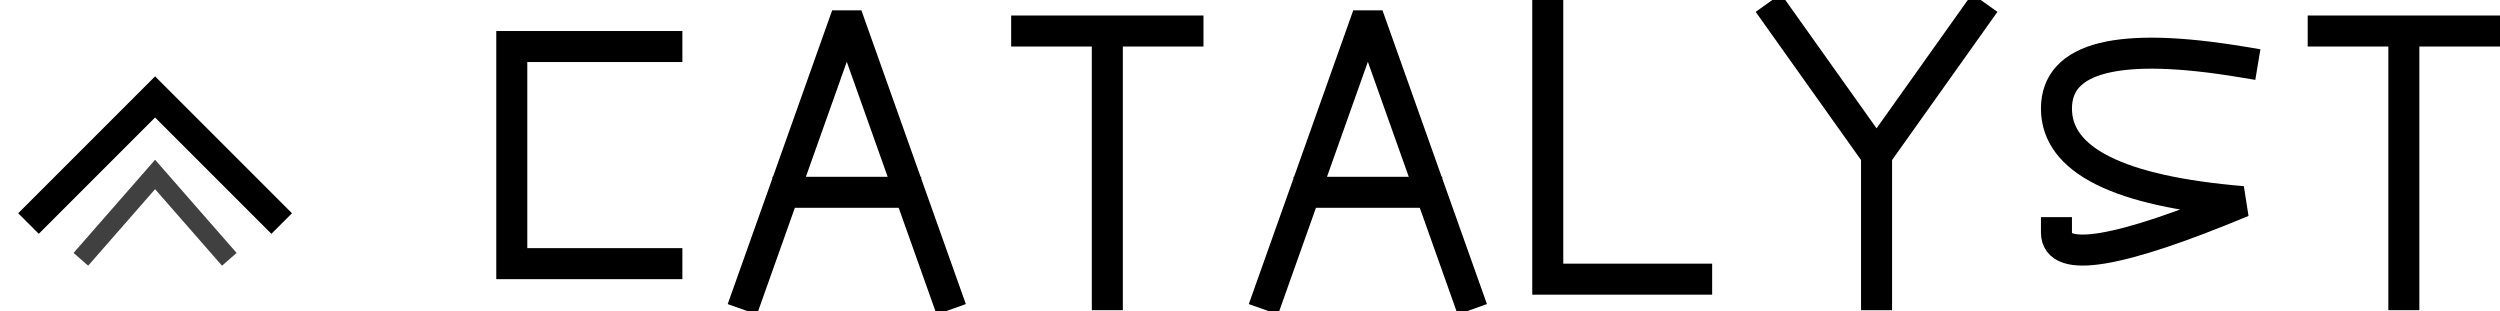
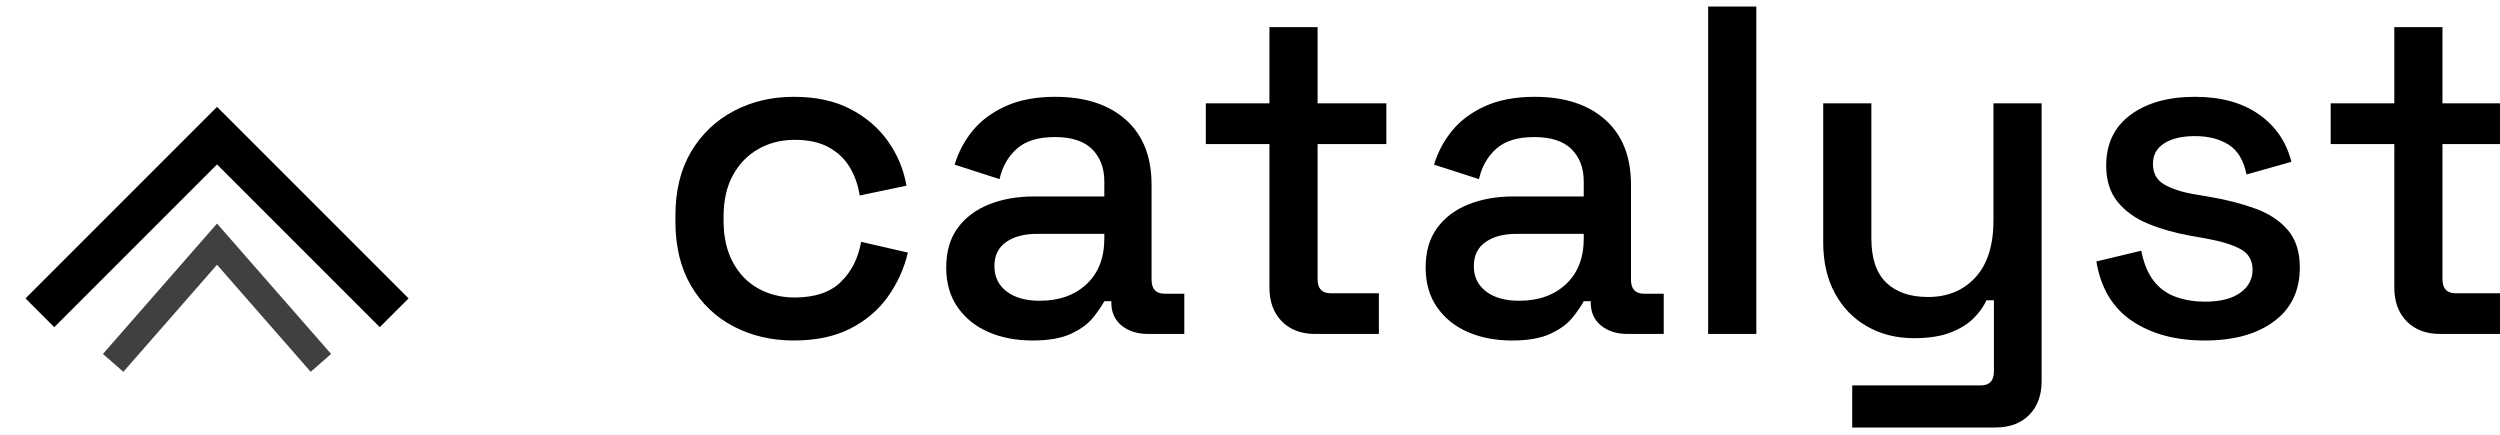
- <svg xmlns="http://www.w3.org/2000/svg" viewBox="0 0 806 100" fill="none" stroke="currentColor" stroke-linecap="square" stroke-linejoin="miter" stroke-miterlimit="2" role="img" aria-label="Catalyst">
-   <svg data-part="mark" x="0" y="0" width="100" height="100" viewBox="0 0 64 64" overflow="visible" stroke-width="6">
+ <svg xmlns="http://www.w3.org/2000/svg" viewBox="0 -102 763.57 132.57" fill="none" stroke="currentColor" stroke-linecap="square" stroke-linejoin="miter" stroke-miterlimit="2" role="img" aria-label="Catalyst">
+   <svg data-part="mark" x="0" y="-102" width="132.57" height="132.57" viewBox="0 0 64 64" overflow="visible" stroke-width="6">
    <path d="M 8 44 L 32 20 L 56 44" />
    <path d="M 18 52 L 32 36 L 46 52" stroke-width="4" opacity="0.75" />
  </svg>
-   <g data-part="wordmark" transform="translate(150, 0)" stroke-width="10">
-     <path data-letter="C" d="M 65 15 L 15 15 L 15 85 L 65 85" />
-     <path data-letter="A1" d="M 91 95 L 123 5 L 155 95 M 104 62 L 142 62" />
-     <path data-letter="T1" d="M 181 10 L 233 10 M 207 10 L 207 95" />
-     <path data-letter="A2" d="M 259 95 L 291 5 L 323 95 M 272 62 L 310 62" />
-     <path data-letter="L" d="M 349 5 L 349 90 L 397 90" />
-     <path data-letter="Y" d="M 423 5 L 455 50 L 487 5 M 455 50 L 455 95" />
-     <path data-letter="S" d="M 573 20 Q 513 10 513 35 T 573 65 Q 513 90 513 75" />
-     <path data-letter="T2" d="M 599 10 L 651 10 M 625 10 L 625 95" />
+   <g data-part="wordmark" transform="translate(198.86, 0)" fill="currentColor" fill-rule="evenodd" stroke="none">
+     <path d="M43.57 2L43.57 2Q33.43 2 25.21 -2.29Q17 -6.57 12.21 -14.71Q7.43 -22.86 7.43 -34.29L7.43 -34.29L7.43 -36.14Q7.43 -47.57 12.21 -55.64Q17 -63.71 25.21 -68.07Q33.43 -72.43 43.57 -72.43L43.57 -72.43Q53.71 -72.43 60.86 -68.71Q68 -65 72.36 -58.86Q76.71 -52.71 78 -45.29L78 -45.29L63.71 -42.29Q63 -47 60.71 -50.86Q58.43 -54.71 54.29 -57Q50.14 -59.29 43.86 -59.29L43.86 -59.29Q37.71 -59.29 32.79 -56.5Q27.86 -53.71 25 -48.5Q22.14 -43.29 22.14 -35.86L22.14 -35.86L22.14 -34.57Q22.14 -27.14 25 -21.86Q27.86 -16.57 32.79 -13.86Q37.71 -11.14 43.86 -11.14L43.86 -11.14Q53.14 -11.14 58 -15.93Q62.86 -20.71 64.14 -28.14L64.14 -28.14L78.43 -24.86Q76.71 -17.57 72.36 -11.43Q68 -5.29 60.86 -1.64Q53.71 2 43.57 2M116.57 2L116.57 2Q109 2 103.07 -0.57Q97.14 -3.14 93.64 -8.14Q90.14 -13.14 90.14 -20.29L90.14 -20.29Q90.14 -27.57 93.64 -32.36Q97.14 -37.14 103.21 -39.57Q109.29 -42 117 -42L117 -42L138.43 -42L138.43 -46.57Q138.43 -52.71 134.71 -56.43Q131 -60.14 123.29 -60.14L123.29 -60.14Q115.71 -60.14 111.71 -56.57Q107.71 -53 106.43 -47.29L106.43 -47.29L92.71 -51.71Q94.43 -57.43 98.21 -62.07Q102 -66.71 108.29 -69.57Q114.57 -72.43 123.43 -72.43L123.43 -72.43Q137.14 -72.43 145 -65.43Q152.86 -58.43 152.86 -45.57L152.86 -45.57L152.86 -16.57Q152.86 -12.29 156.86 -12.29L156.86 -12.29L162.86 -12.29L162.86 0L151.86 0Q146.86 0 143.71 -2.57Q140.57 -5.14 140.57 -9.57L140.57 -9.57L140.57 -10L138.43 -10Q137.29 -7.86 135 -5Q132.71 -2.14 128.29 -0.07Q123.86 2 116.57 2M118.71 -10.14L118.71 -10.14Q127.57 -10.14 133 -15.21Q138.43 -20.29 138.43 -29.14L138.43 -29.14L138.43 -30.57L117.86 -30.57Q112 -30.57 108.43 -28.07Q104.86 -25.57 104.86 -20.71L104.86 -20.71Q104.86 -15.86 108.57 -13Q112.29 -10.14 118.71 -10.14M222.29 0L202.86 0Q196.43 0 192.64 -3.86Q188.86 -7.71 188.86 -14.14L188.86 -14.14L188.86 -58L169.43 -58L169.43 -70.43L188.86 -70.43L188.86 -93.71L203.57 -93.71L203.57 -70.43L224.57 -70.43L224.57 -58L203.57 -58L203.57 -16.71Q203.57 -12.43 207.57 -12.43L207.57 -12.43L222.29 -12.43L222.29 0M263 2L263 2Q255.43 2 249.5 -0.57Q243.57 -3.14 240.07 -8.14Q236.57 -13.14 236.57 -20.29L236.57 -20.29Q236.57 -27.57 240.07 -32.36Q243.57 -37.14 249.64 -39.57Q255.71 -42 263.43 -42L263.43 -42L284.86 -42L284.86 -46.57Q284.86 -52.71 281.14 -56.43Q277.43 -60.14 269.71 -60.14L269.71 -60.14Q262.14 -60.14 258.14 -56.57Q254.14 -53 252.86 -47.29L252.86 -47.29L239.14 -51.71Q240.86 -57.43 244.64 -62.07Q248.43 -66.71 254.71 -69.57Q261 -72.43 269.86 -72.43L269.86 -72.43Q283.57 -72.43 291.43 -65.43Q299.29 -58.43 299.29 -45.57L299.29 -45.57L299.29 -16.57Q299.29 -12.29 303.29 -12.29L303.29 -12.29L309.29 -12.29L309.29 0L298.29 0Q293.29 0 290.14 -2.57Q287 -5.14 287 -9.57L287 -9.57L287 -10L284.86 -10Q283.71 -7.86 281.43 -5Q279.14 -2.14 274.71 -0.07Q270.29 2 263 2M265.14 -10.14L265.14 -10.14Q274 -10.14 279.43 -15.21Q284.86 -20.29 284.86 -29.14L284.86 -29.14L284.86 -30.57L264.29 -30.57Q258.43 -30.57 254.86 -28.07Q251.29 -25.57 251.29 -20.71L251.29 -20.71Q251.29 -15.86 255 -13Q258.71 -10.14 265.14 -10.14M337.57 0L322.86 0L322.86 -100L337.57 -100L337.57 0M410.57 28.57L366.86 28.57L366.86 15.71L406.14 15.71Q410.14 15.71 410.14 11.43L410.14 11.43L410.14 -10.29L407.86 -10.29Q406.57 -7.43 403.93 -4.79Q401.29 -2.14 396.86 -0.43Q392.43 1.29 385.71 1.29L385.71 1.29Q377.71 1.29 371.43 -2.29Q365.14 -5.86 361.57 -12.43Q358 -19 358 -28L358 -28L358 -70.43L372.71 -70.43L372.71 -29.14Q372.71 -20 377.29 -15.64Q381.86 -11.29 390 -11.29L390 -11.29Q399 -11.29 404.5 -17.29Q410 -23.29 410 -34.71L410 -34.71L410 -70.43L424.71 -70.43L424.71 14.43Q424.71 20.86 420.93 24.71Q417.14 28.57 410.57 28.57L410.57 28.57M474.57 2L474.57 2Q461.14 2 452.29 -4Q443.43 -10 441.43 -22.14L441.43 -22.14L455.14 -25.43Q456.29 -19.57 459 -16.14Q461.71 -12.71 465.79 -11.29Q469.86 -9.86 474.57 -9.86L474.57 -9.86Q481.57 -9.86 485.36 -12.57Q489.14 -15.29 489.14 -19.57L489.14 -19.57Q489.14 -23.86 485.57 -25.86Q482 -27.86 475 -29.14L475 -29.14L470.14 -30Q463 -31.29 457.14 -33.71Q451.29 -36.14 447.86 -40.43Q444.43 -44.71 444.43 -51.43L444.43 -51.43Q444.43 -61.43 451.86 -66.93Q459.29 -72.43 471.57 -72.43L471.57 -72.43Q483.43 -72.43 491.07 -67.07Q498.71 -61.71 501 -52.57L501 -52.57L487.29 -48.71Q486 -55.14 481.86 -57.79Q477.71 -60.43 471.57 -60.43L471.57 -60.43Q465.57 -60.43 462.14 -58.21Q458.71 -56 458.71 -52L458.71 -52Q458.71 -47.71 462.07 -45.71Q465.43 -43.71 471.14 -42.71L471.14 -42.71L476.14 -41.86Q483.71 -40.57 490 -38.29Q496.29 -36 499.93 -31.71Q503.57 -27.43 503.57 -20.29L503.57 -20.29Q503.57 -9.71 495.71 -3.86Q487.86 2 474.57 2M565.86 0L546.43 0Q540 0 536.21 -3.86Q532.43 -7.71 532.43 -14.14L532.43 -14.14L532.43 -58L513 -58L513 -70.43L532.43 -70.43L532.43 -93.71L547.14 -93.71L547.14 -70.43L568.14 -70.43L568.14 -58L547.14 -58L547.14 -16.71Q547.14 -12.43 551.14 -12.43L551.14 -12.43L565.86 -12.43L565.86 0" />
  </g>
</svg>
